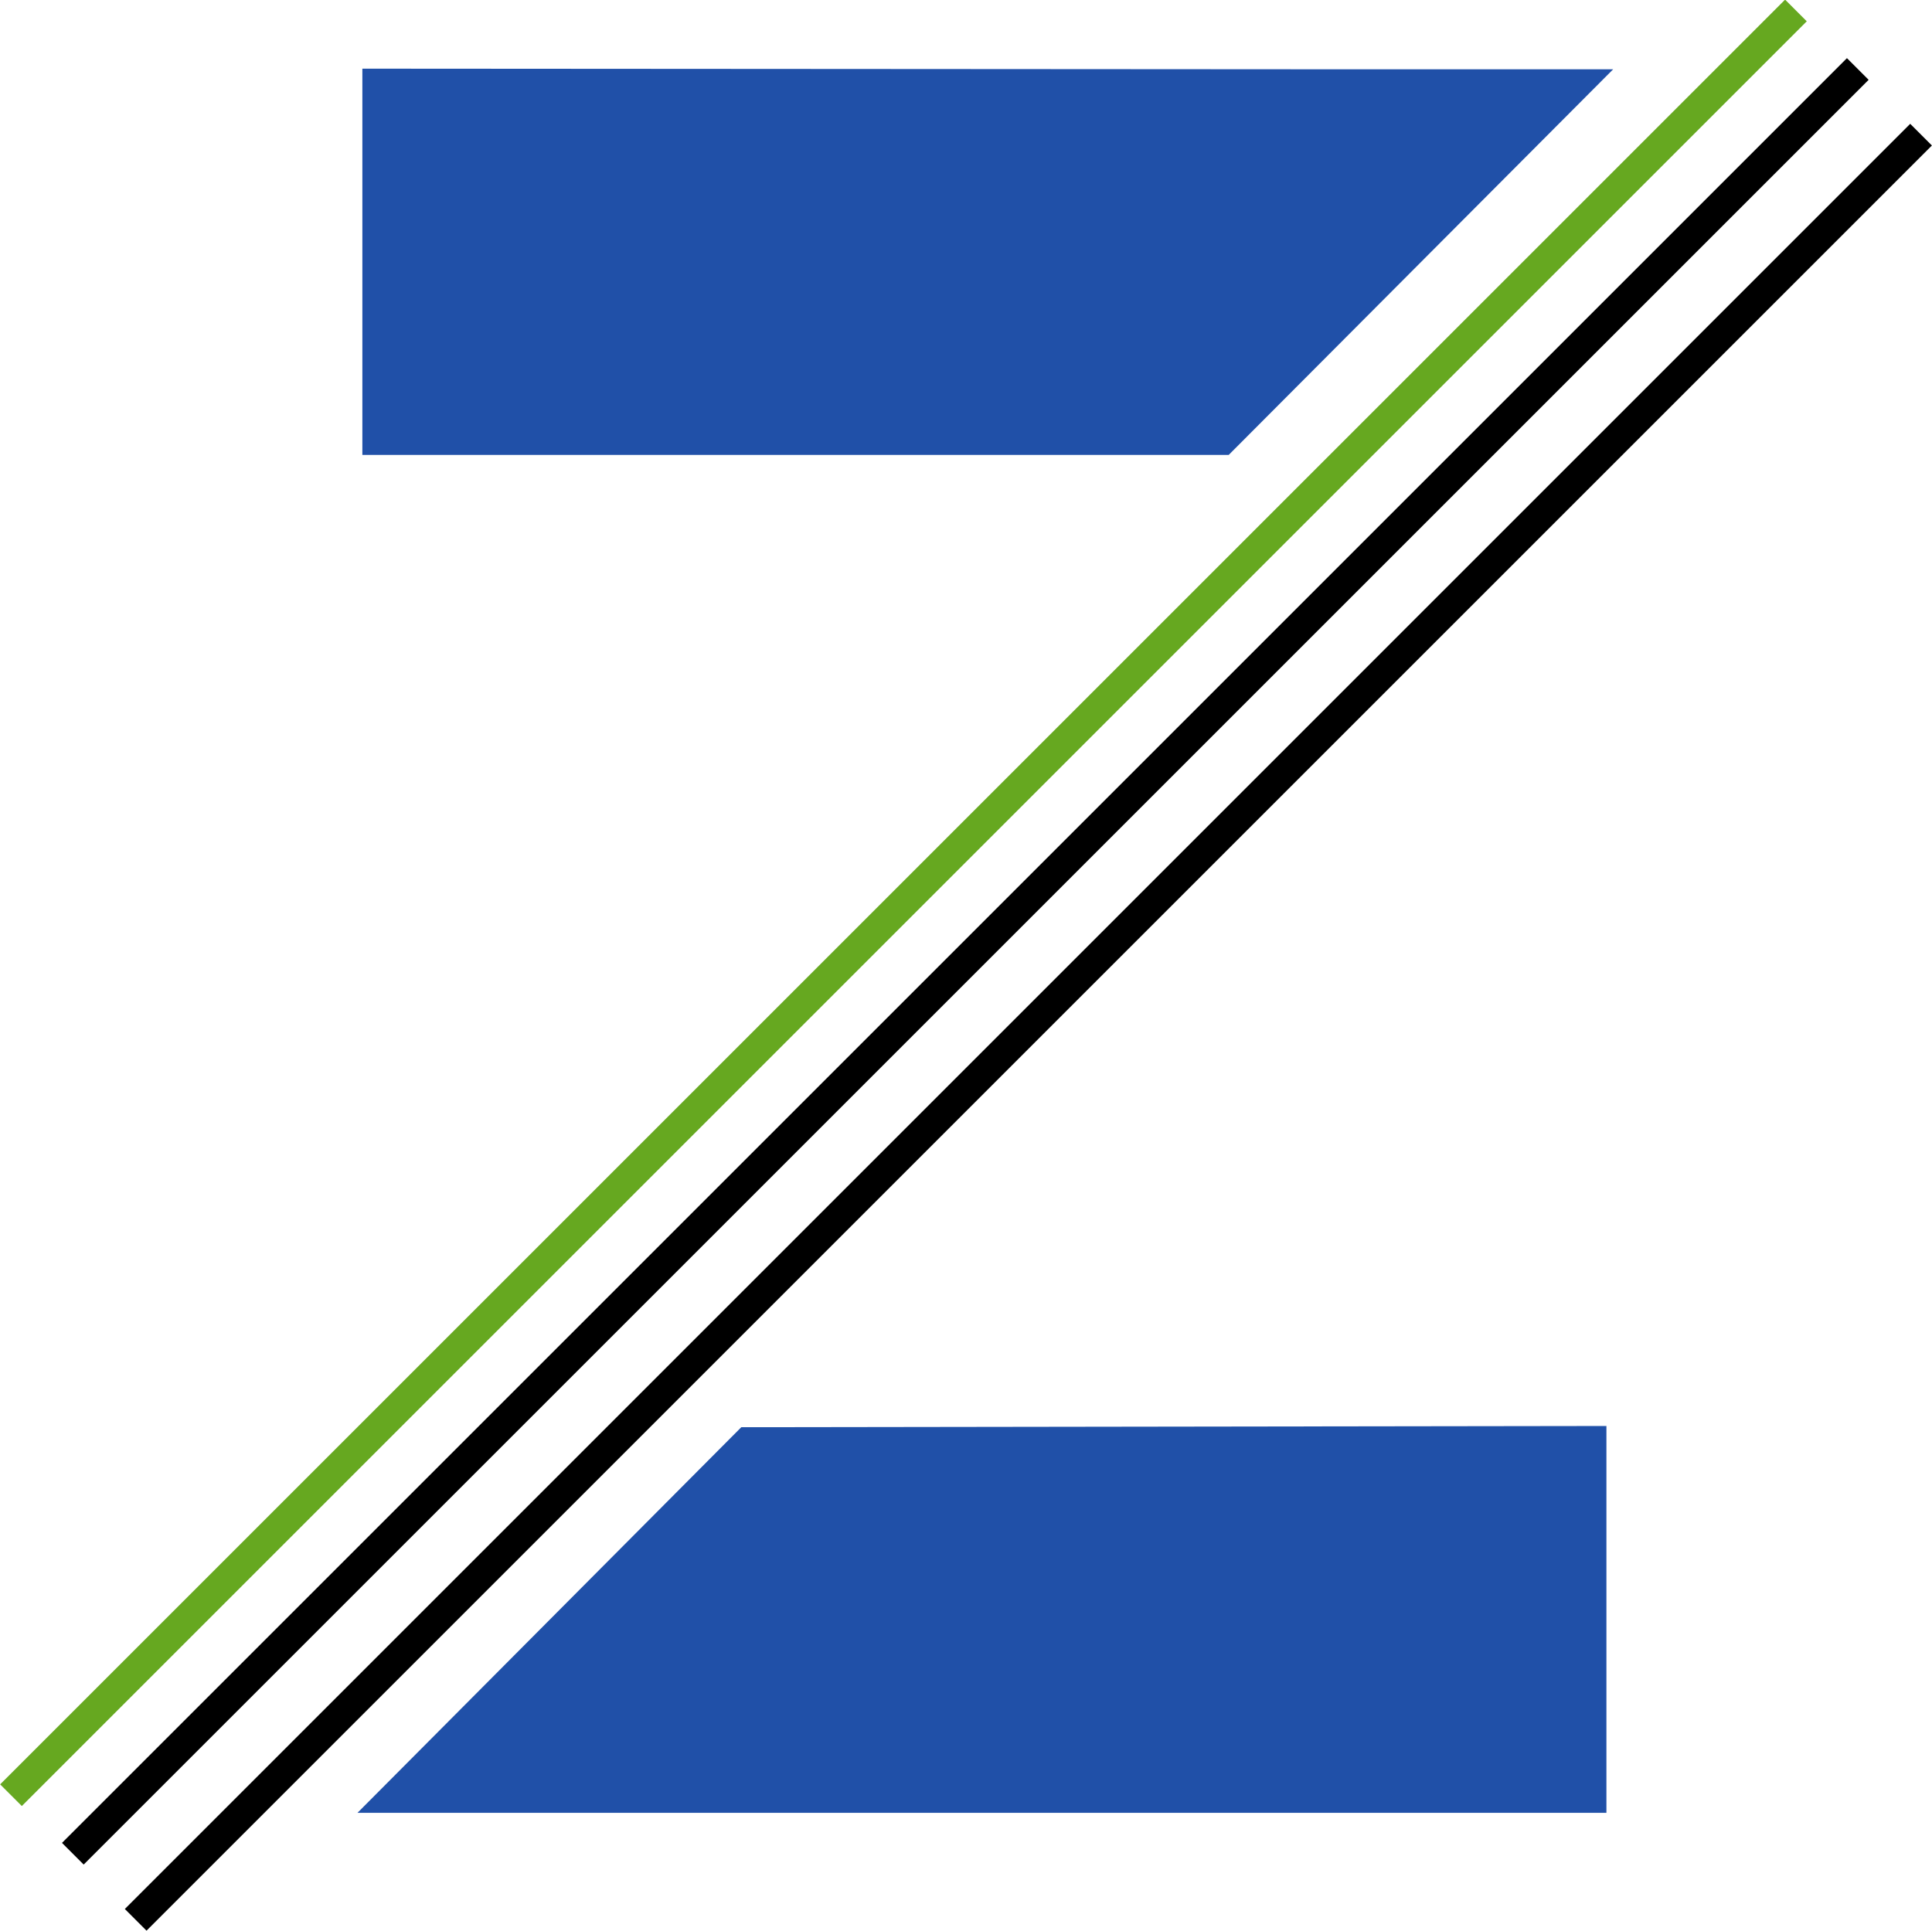
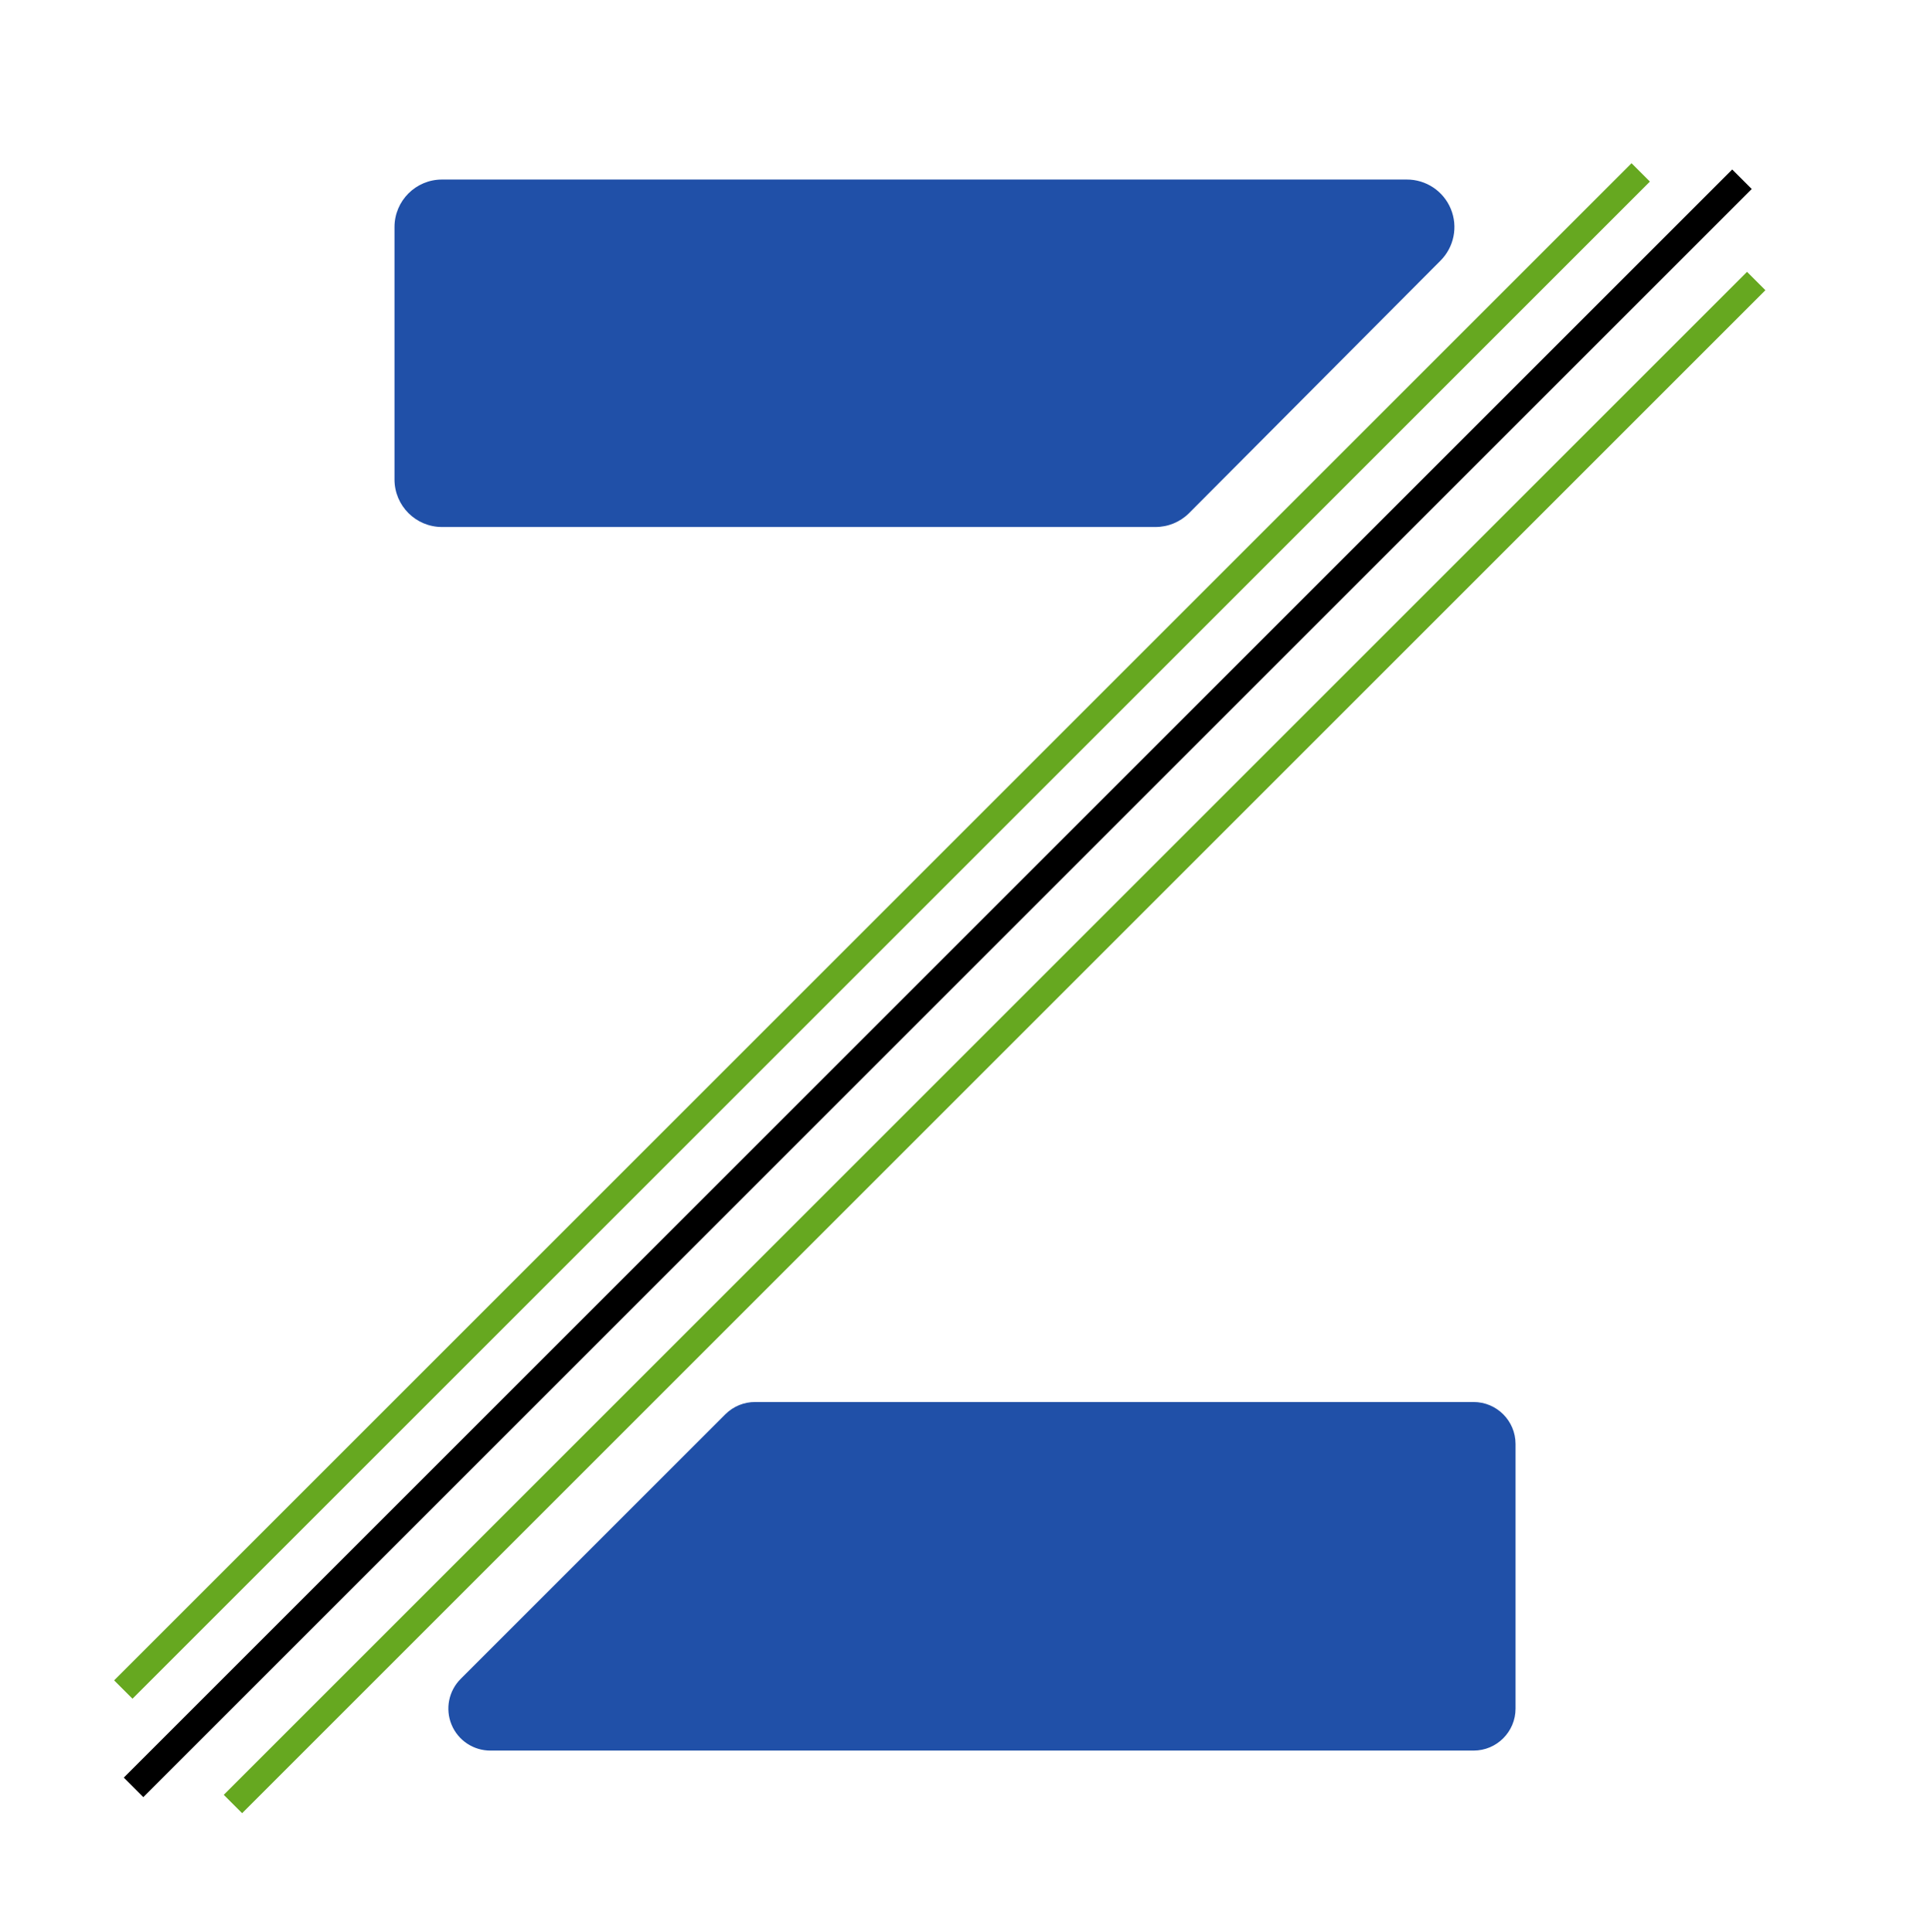
- <svg xmlns="http://www.w3.org/2000/svg" viewBox="0 0 31.51 31.49">
+ <svg xmlns="http://www.w3.org/2000/svg" viewBox="0 0 34.74 34.96">
  <defs>
    <style>.cls-1{fill:#66a820;}.cls-2{fill:#2050a8;}</style>
  </defs>
-   <g id="Layer_2" data-name="Layer 2">
-     <g id="Layer_45" data-name="Layer 45">
-       <rect class="cls-1" x="-5.85" y="14.48" width="41.17" height="0.5" transform="translate(-6.1 14.73) rotate(-45)" />
-       <rect x="-4.85" y="15.43" width="41.17" height="0.5" transform="translate(-6.47 15.72) rotate(-45)" />
-       <rect x="-3.82" y="16.5" width="41.18" height="0.5" transform="translate(-6.93 16.77) rotate(-45)" />
-       <polygon class="cls-2" points="26.31 1.13 21.42 1.13 5.91 1.12 5.91 7.42 20.04 7.42 26.31 1.13" />
-       <polygon class="cls-2" points="5.83 29.57 10.71 29.57 26.2 29.57 26.2 23.26 12.09 23.28 5.83 29.57" />
-     </g>
+   <g id="Layer_45" data-name="Layer 45">
+     <rect class="cls-1" x="-3.46" y="16.62" width="38.84" height="0.47" transform="translate(-7.24 16.22) rotate(-45)" />
+     <rect x="-3.62" y="17.55" width="41.17" height="0.5" transform="translate(-7.61 17.21) rotate(-45)" />
+     <rect class="cls-1" x="-1.5" y="18.64" width="38.99" height="0.47" transform="translate(-8.07 18.25) rotate(-45)" />
+     <path class="cls-2" d="M26.07,4.72a.86.86,0,0,0-.61-1.47H8a.86.86,0,0,0-.86.86V8.68A.86.86,0,0,0,8,9.54H20.91a.86.86,0,0,0,.61-.25Z" />
+     <path class="cls-2" d="M8.34,30.39a.76.76,0,0,0,.54,1.3H26.67a.76.76,0,0,0,.76-.76V26.14a.76.76,0,0,0-.76-.76h-13a.76.76,0,0,0-.54.22Z" />
  </g>
</svg>
